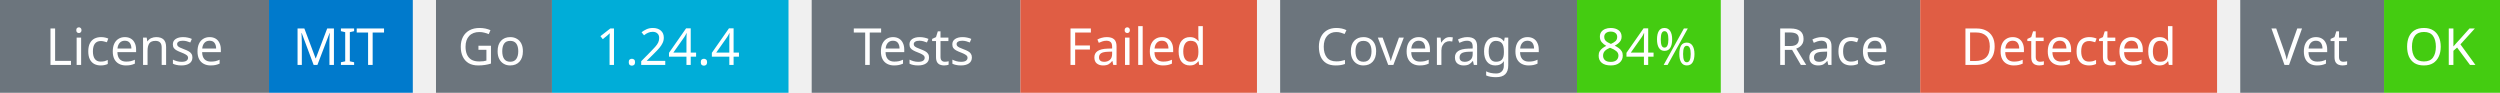
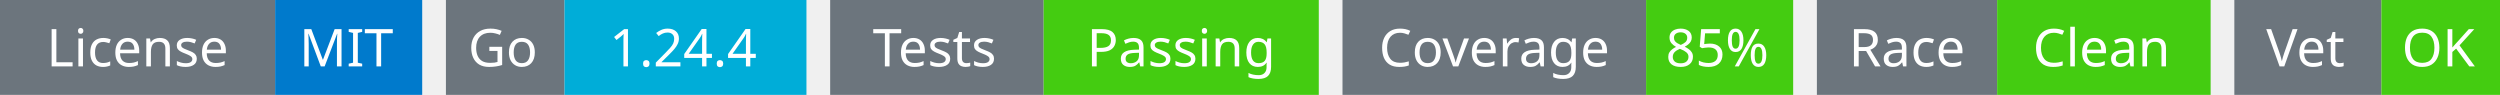
- <svg xmlns="http://www.w3.org/2000/svg" width="539" height="20" viewBox="0 0 539 20">
+ <svg xmlns="http://www.w3.org/2000/svg" width="527" height="20" viewBox="0 0 527 20">
  <g transform="translate(0, 0)">
    <rect x="0" y="0" width="58" height="20" fill="#6c757d" />
    <rect x="58" y="0" width="31" height="20" fill="#007acc" />
    <text x="29" y="14" text-anchor="middle" font-family="sans-serif" font-size="11" fill="white">License</text>
    <text x="73" y="14" text-anchor="middle" font-family="sans-serif" font-size="11" fill="white">MIT</text>
  </g>
  <g transform="translate(94, 0)">
    <rect x="0" y="0" width="25" height="20" fill="#6c757d" />
    <rect x="25" y="0" width="51" height="20" fill="#00ADD8" />
    <text x="12" y="14" text-anchor="middle" font-family="sans-serif" font-size="11" fill="white">Go</text>
    <text x="50" y="14" text-anchor="middle" font-family="sans-serif" font-size="11" fill="white">1.24.4</text>
  </g>
  <g transform="translate(175, 0)">
    <rect x="0" y="0" width="45" height="20" fill="#6c757d" />
-     <rect x="45" y="0" width="51" height="20" fill="#e05d44" />
+     <rect x="45" y="0" width="58" height="20" fill="#4c1" />
    <text x="22" y="14" text-anchor="middle" font-family="sans-serif" font-size="11" fill="white">Tests</text>
-     <text x="70" y="14" text-anchor="middle" font-family="sans-serif" font-size="11" fill="white">Failed</text>
+     <text x="74" y="14" text-anchor="middle" font-family="sans-serif" font-size="11" fill="white">Passing</text>
  </g>
-   <g transform="translate(276, 0)">
+   <g transform="translate(283, 0)">
    <rect x="0" y="0" width="64" height="20" fill="#6c757d" />
    <rect x="64" y="0" width="31" height="20" fill="#4c1" />
    <text x="32" y="14" text-anchor="middle" font-family="sans-serif" font-size="11" fill="white">Coverage</text>
-     <text x="79" y="14" text-anchor="middle" font-family="sans-serif" font-size="11" fill="white">84%</text>
+     <text x="79" y="14" text-anchor="middle" font-family="sans-serif" font-size="11" fill="white">85%</text>
  </g>
-   <g transform="translate(376, 0)">
+   <g transform="translate(383, 0)">
    <rect x="0" y="0" width="38" height="20" fill="#6c757d" />
-     <rect x="38" y="0" width="64" height="20" fill="#e05d44" />
+     <rect x="38" y="0" width="45" height="20" fill="#4c1" />
    <text x="19" y="14" text-anchor="middle" font-family="sans-serif" font-size="11" fill="white">Race</text>
-     <text x="70" y="14" text-anchor="middle" font-family="sans-serif" font-size="11" fill="white">Detected</text>
+     <text x="60" y="14" text-anchor="middle" font-family="sans-serif" font-size="11" fill="white">Clean</text>
  </g>
-   <g transform="translate(483, 0)">
+   <g transform="translate(471, 0)">
    <rect x="0" y="0" width="31" height="20" fill="#6c757d" />
    <rect x="31" y="0" width="25" height="20" fill="#4c1" />
    <text x="15" y="14" text-anchor="middle" font-family="sans-serif" font-size="11" fill="white">Vet</text>
    <text x="43" y="14" text-anchor="middle" font-family="sans-serif" font-size="11" fill="white">OK</text>
  </g>
</svg>
